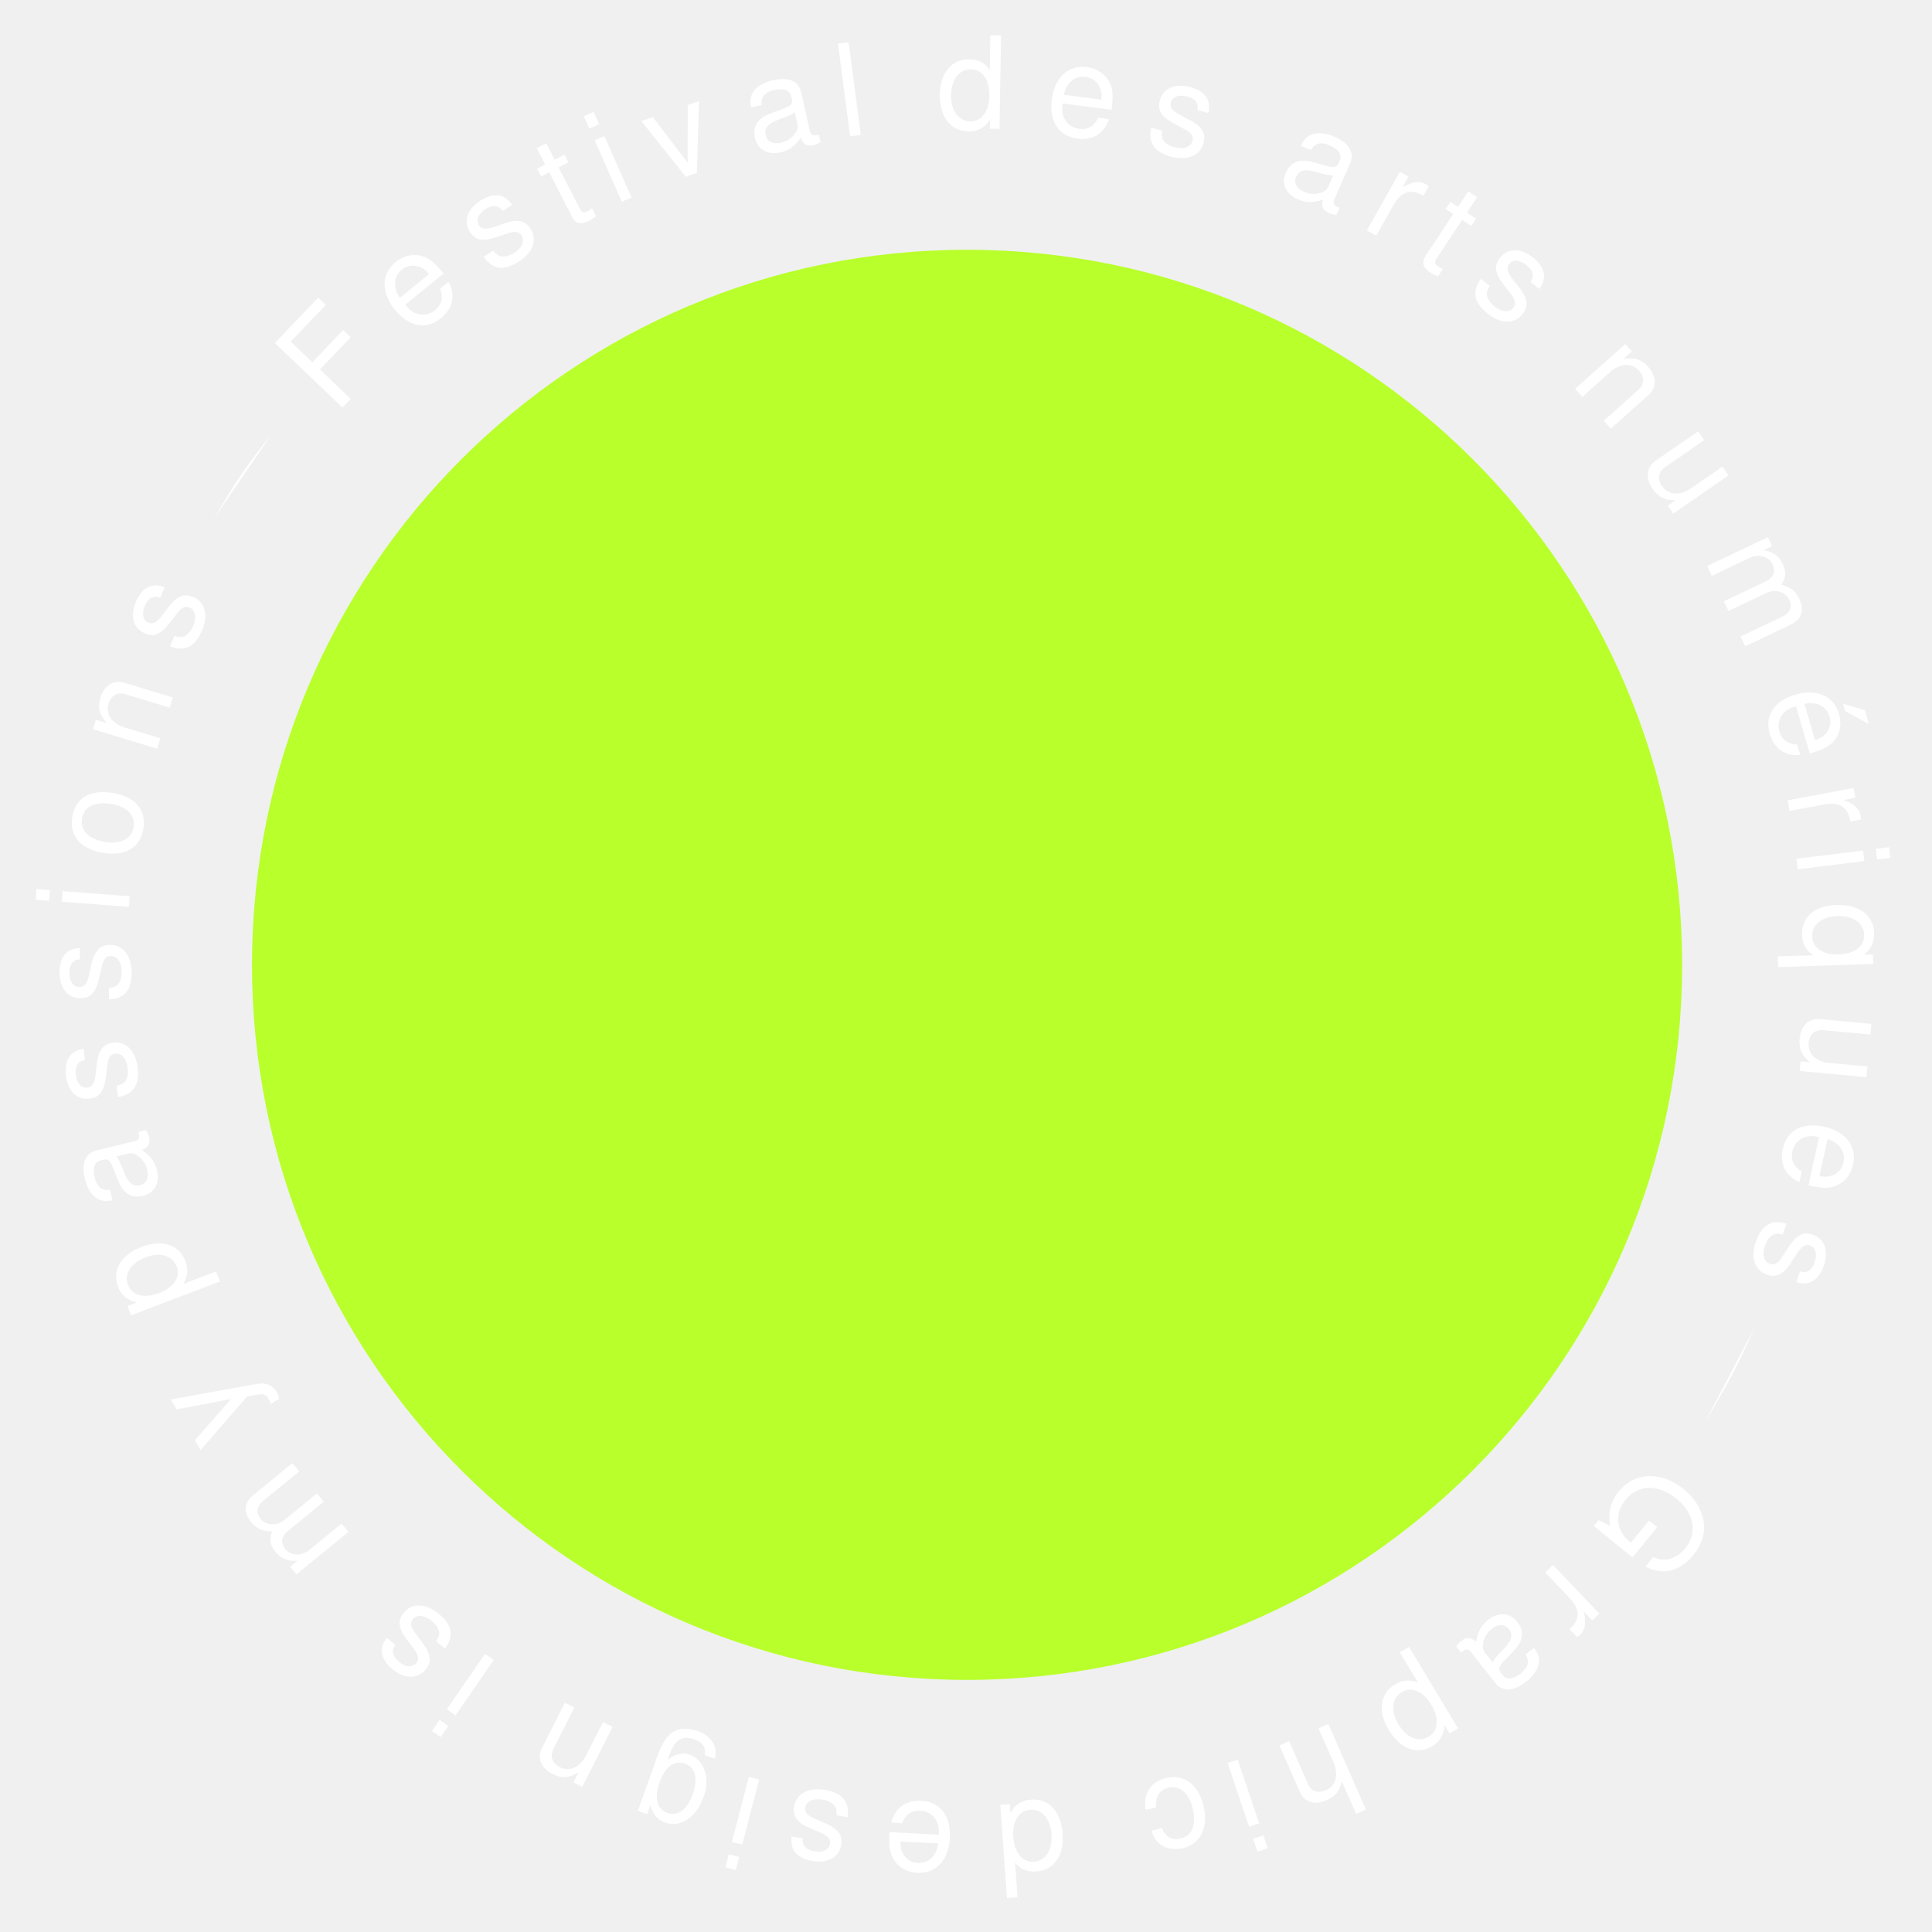
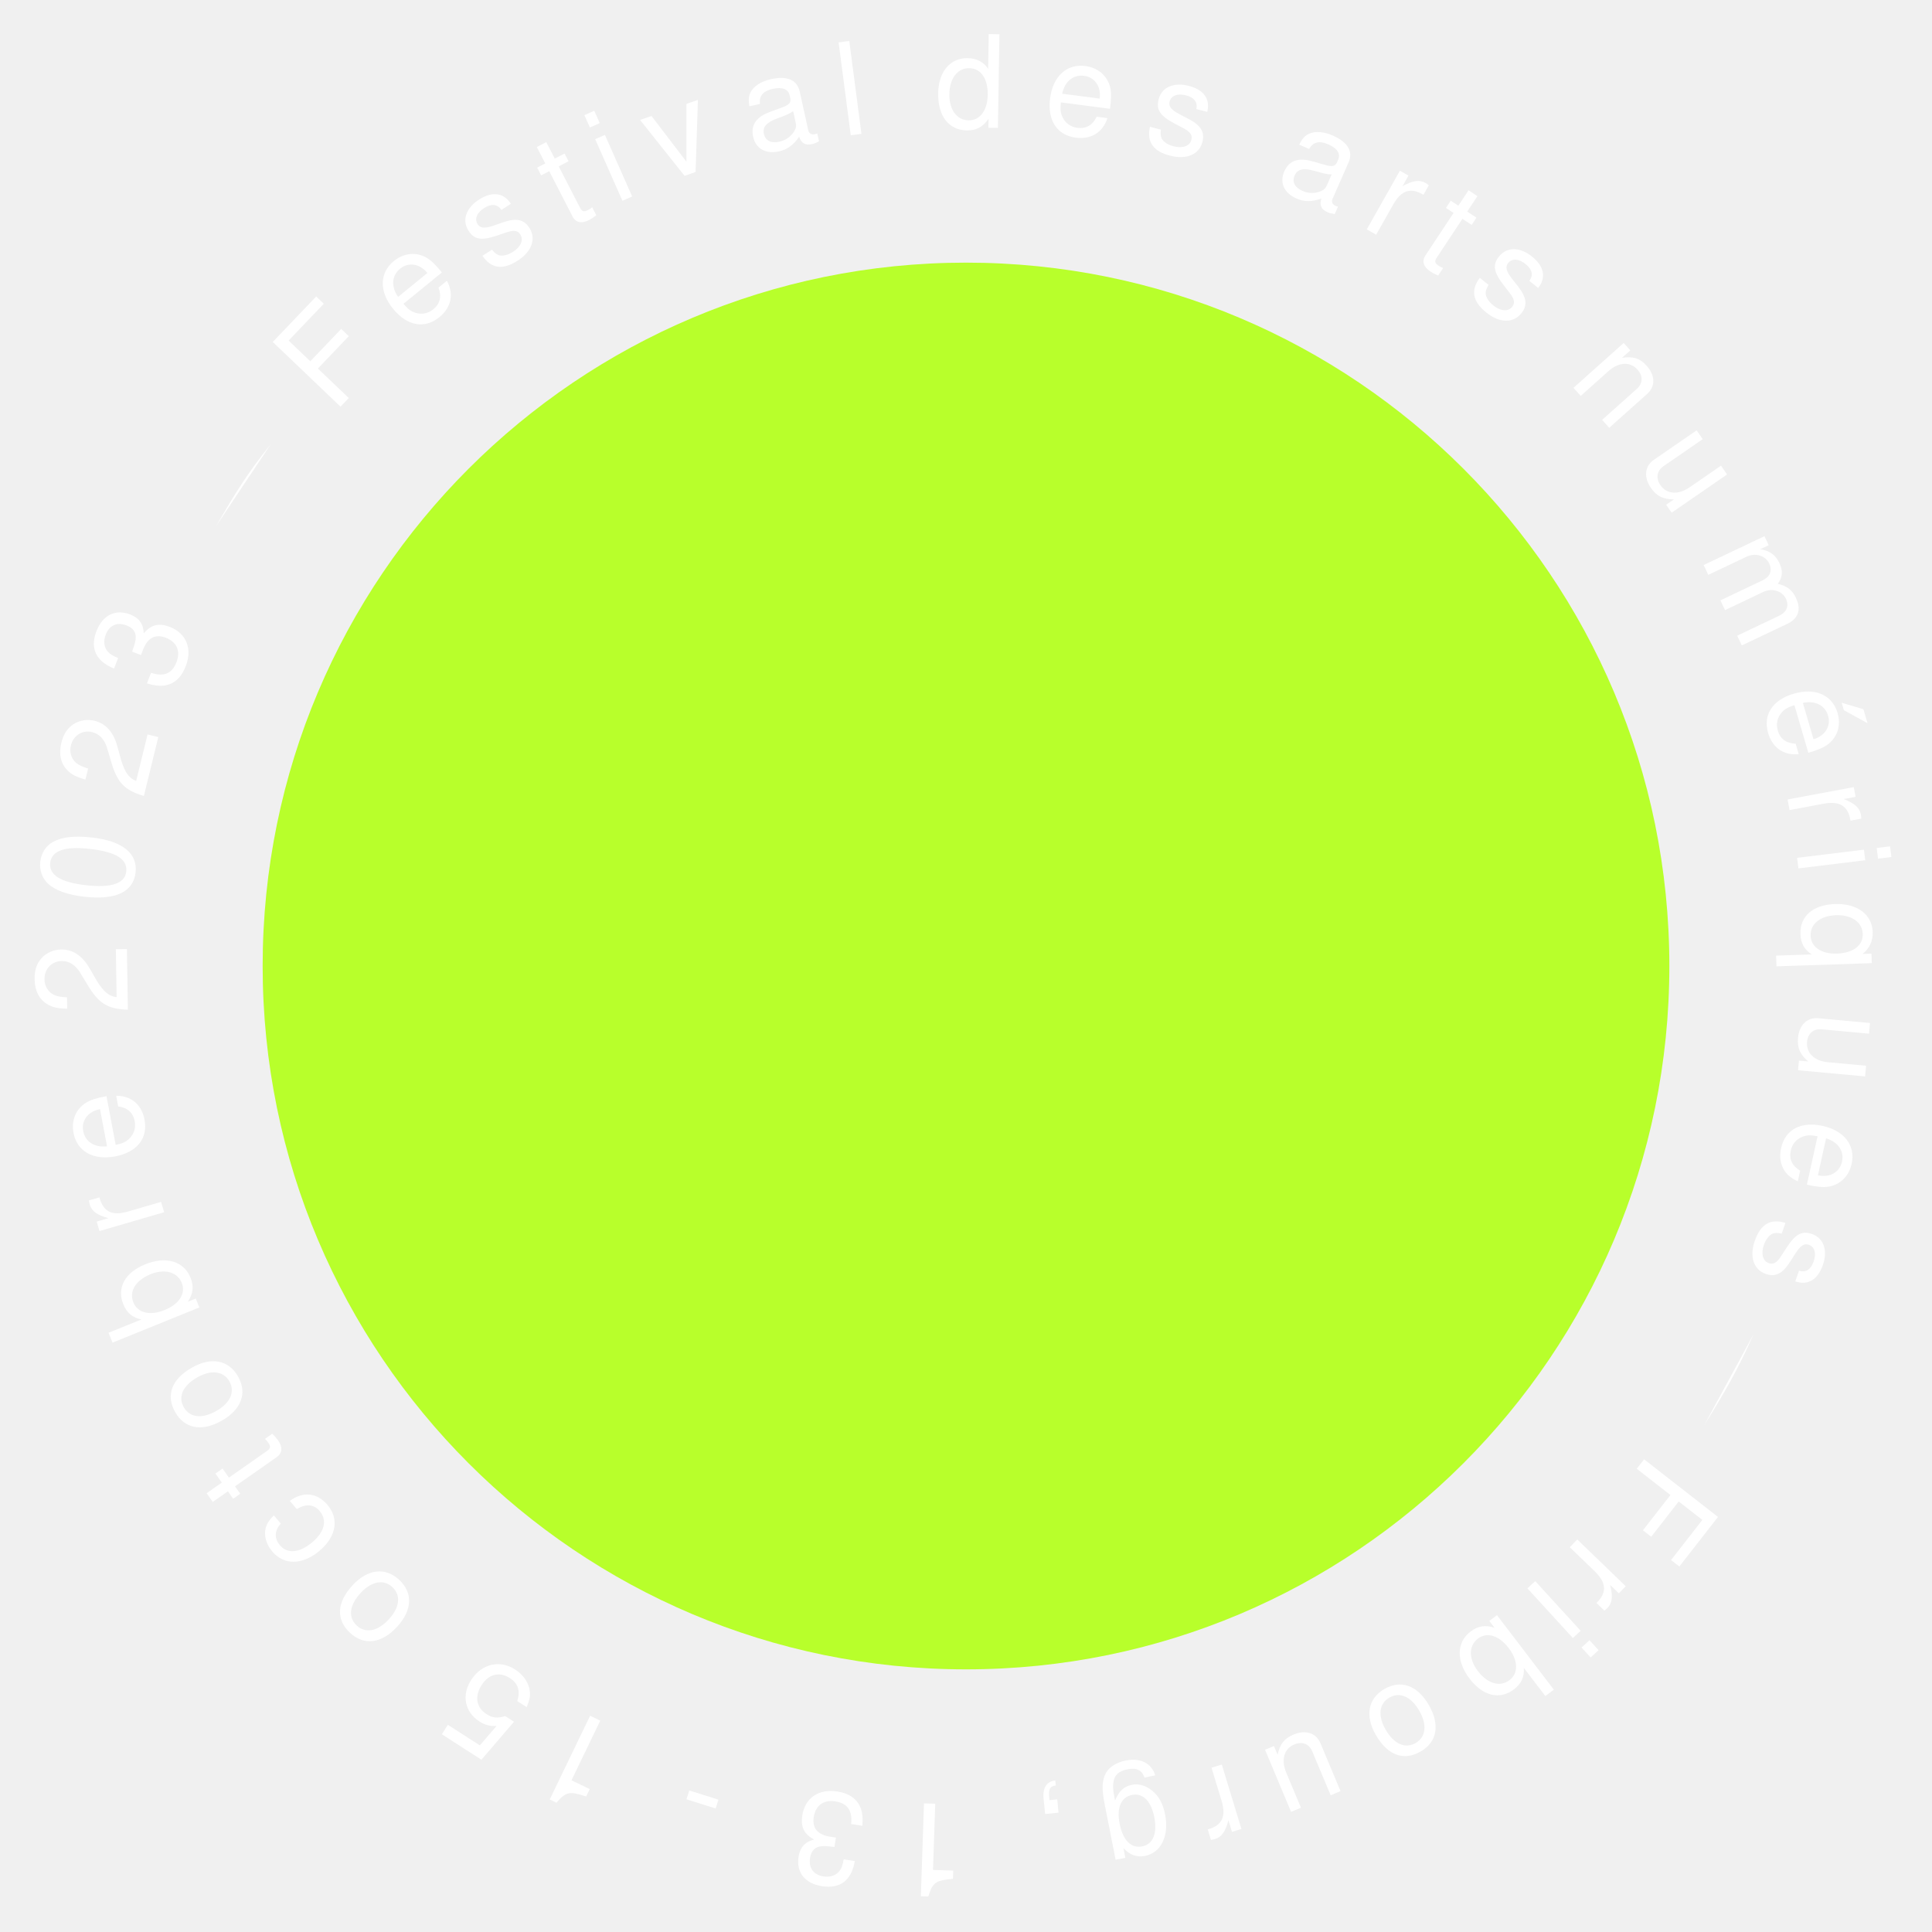
- <svg xmlns="http://www.w3.org/2000/svg" width="435px" height="435px" viewBox="0 0 435 435" version="1.1">
+ <svg xmlns="http://www.w3.org/2000/svg" width="434px" height="434px" viewBox="0 0 434 434" version="1.1">
  <g id="Page-1" stroke="none" stroke-width="1" fill="none" fill-rule="evenodd">
-     <g id="Extra-Large" transform="translate(-1421, -216)">
+     <g id="Extra-Large" transform="translate(-1422, -217)" fill-rule="nonzero">
      <g id="HEADER" transform="translate(0, 7)">
-         <g id="Group-4" transform="translate(1421.843, 209.7955)">
-           <g id="TEXT-ROND" fill="#FFFFFF" fill-rule="nonzero">
-             <g id="Group" transform="translate(73.09736, 79.08518) rotate(-46.31) translate(-73.09736, -79.08518) translate(64.09736, 61.58518)" font-family="Helvetica" font-size="28.87" font-weight="normal">
-               <text id="F">
-                 <tspan x="-3.59178657e-15" y="28">F</tspan>
-               </text>
-             </g>
-             <g id="Group" transform="translate(91.76695, 61.87211) rotate(-39.21) translate(-91.76695, -61.87211) translate(83.26695, 44.37211)" font-family="Helvetica" font-size="28.87" font-weight="normal">
-               <text id="e">
-                 <tspan x="-1.45594424e-13" y="28">e</tspan>
-               </text>
-             </g>
-             <g id="Group" transform="translate(110.3541, 48.45147) rotate(-32.42) translate(-110.3541, -48.45147) translate(102.8541, 30.95147)" font-family="Helvetica" font-size="28.87" font-weight="normal">
-               <text id="s">
-                 <tspan x="-1.24630886e-13" y="28">s</tspan>
-               </text>
-             </g>
-             <g id="Group" transform="translate(125.8453, 39.43339) rotate(-27.21) translate(-125.8453, -39.43339) translate(121.3453, 21.93339)" font-family="Helvetica" font-size="28.87" font-weight="normal">
-               <text id="t">
-                 <tspan x="-1.04070733e-13" y="28">t</tspan>
-               </text>
-             </g>
-             <g id="Group" transform="translate(136.3419, 34.39341) rotate(-23.84) translate(-136.3419, -34.39341) translate(132.8419, 16.89341)" font-family="Helvetica" font-size="28.87" font-weight="normal">
-               <text id="i">
-                 <tspan x="1.28540231e-13" y="28">i</tspan>
-               </text>
-             </g>
-             <g id="Group" transform="translate(151.9075, 28.46886) rotate(-19.12) translate(-151.9075, -28.46886) translate(144.4075, 10.96886)" font-family="Helvetica" font-size="28.87" font-weight="normal">
-               <text id="v">
-                 <tspan x="-6.19827922e-14" y="28">v</tspan>
-               </text>
-             </g>
-             <g id="Group" transform="translate(174.7844, 22.10086) rotate(-12.44) translate(-174.7844, -22.10086) translate(166.2844, 4.600859)" font-family="Helvetica" font-size="28.87" font-weight="normal">
-               <text id="a">
-                 <tspan x="-2.4476558e-13" y="28">a</tspan>
-               </text>
-             </g>
-             <g id="Group" transform="translate(190.7207, 19.27715) rotate(-7.46) translate(-190.7207, -19.27715) translate(187.2207, 1.777151)" font-family="Helvetica" font-size="28.87" font-weight="normal">
-               <text id="l">
-                 <tspan x="-3.14277498e-14" y="28">l</tspan>
-               </text>
-             </g>
-             <g id="Group" transform="translate(218.5741, 17.63566) rotate(0.93) translate(-218.5741, -17.63566) translate(210.0741, 0.135657)" font-family="Helvetica" font-size="28.87" font-weight="normal">
-               <text id="d">
-                 <tspan x="-4.42086202e-14" y="28">d</tspan>
-               </text>
-             </g>
-             <g id="Group" transform="translate(243.6605, 19.40244) rotate(7.38) translate(-243.6605, -19.40244) translate(235.1605, 1.902436)" font-family="Helvetica" font-size="28.87" font-weight="normal">
-               <text id="e">
-                 <tspan x="1.55934585e-13" y="28">e</tspan>
-               </text>
-             </g>
-             <g id="Group" transform="translate(266.1359, 23.77724) rotate(14.22) translate(-266.1359, -23.77724) translate(258.6359, 6.277236)" font-family="Helvetica" font-size="28.87" font-weight="normal">
-               <text id="s">
-                 <tspan x="8.51729295e-14" y="28">s</tspan>
-               </text>
-             </g>
-             <g id="Group" transform="translate(298.0589, 34.83238) rotate(23.77) translate(-298.0589, -34.83238) translate(289.5589, 17.33238)" font-family="Helvetica" font-size="28.87" font-weight="normal">
-               <text id="a">
-                 <tspan x="2.2312576e-13" y="28">a</tspan>
-               </text>
-             </g>
-             <g id="Group" transform="translate(314.679, 43.39797) rotate(29.44) translate(-314.679, -43.39797) translate(309.679, 25.89797)" font-family="Helvetica" font-size="28.87" font-weight="normal">
-               <text id="r">
-                 <tspan x="-8.3924588e-14" y="28">r</tspan>
-               </text>
-             </g>
-             <g id="Group" transform="translate(326.5998, 50.75227) rotate(33.48) translate(-326.5998, -50.75227) translate(322.0998, 33.25227)" font-family="Helvetica" font-size="28.87" font-weight="normal">
-               <text id="t">
-                 <tspan x="-6.55854942e-14" y="28">t</tspan>
-               </text>
-             </g>
-             <g id="Group" transform="translate(341.4404, 61.38138) rotate(38.68) translate(-341.4404, -61.38138) translate(333.9404, 43.88138)" font-family="Helvetica" font-size="28.87" font-weight="normal">
-               <text id="s">
-                 <tspan x="-3.59335744e-14" y="28">s</tspan>
-               </text>
-             </g>
-             <g id="Group" transform="translate(365.9581, 84.58608) rotate(48.22) translate(-365.9581, -84.58608) translate(357.4581, 67.08608)" font-family="Helvetica" font-size="28.87" font-weight="normal">
-               <text id="n">
-                 <tspan x="-6.21327593e-14" y="28">n</tspan>
-               </text>
-             </g>
-             <g id="Group" transform="translate(381.4591, 104.4138) rotate(55.43) translate(-381.4591, -104.4138) translate(372.9591, 86.91378)" font-family="Helvetica" font-size="28.87" font-weight="normal">
-               <text id="u">
-                 <tspan x="4.63022563e-15" y="28">u</tspan>
-               </text>
-             </g>
-             <g id="Group" transform="translate(397.5121, 131.6205) rotate(64.6) translate(-397.5121, -131.6205) translate(385.0121, 114.1205)" font-family="Helvetica" font-size="28.87" font-weight="normal">
-               <text id="m">
-                 <tspan x="-2.22434509e-14" y="28">m</tspan>
-               </text>
-             </g>
-             <g id="Group" transform="translate(408.482, 161.7703) rotate(73.72) translate(-408.482, -161.7703) translate(399.982, 144.2703)" font-family="Helvetica" font-size="28.87" font-weight="normal">
-               <text id="é">
-                 <tspan x="3.61976178e-14" y="28">é</tspan>
-               </text>
-             </g>
-             <g id="Group" transform="translate(412.5109, 180.4315) rotate(79.43) translate(-412.5109, -180.4315) translate(407.5109, 162.9315)" font-family="Helvetica" font-size="28.87" font-weight="normal">
-               <text id="r">
-                 <tspan x="-6.88489692e-14" y="28">r</tspan>
-               </text>
-             </g>
-             <g id="Group" transform="translate(414.2387, 192.8208) rotate(83.03) translate(-414.2387, -192.8208) translate(410.7387, 175.3208)" font-family="Helvetica" font-size="28.87" font-weight="normal">
-               <text id="i">
-                 <tspan x="1.85622456e-14" y="28">i</tspan>
-               </text>
-             </g>
-             <g id="Group" transform="translate(416.1082, 210.5965) rotate(88.1) translate(-416.1082, -210.5965) translate(407.6082, 193.0965)" font-family="Helvetica" font-size="28.87" font-weight="normal">
-               <text id="q">
-                 <tspan x="8.75337512e-14" y="28">q</tspan>
-               </text>
-             </g>
-             <g id="Group" transform="translate(415.3069, 235.9066) rotate(95.26) translate(-415.3069, -235.9066) translate(406.8069, 218.4066)" font-family="Helvetica" font-size="28.87" font-weight="normal">
-               <text id="u">
-                 <tspan x="7.28104726e-14" y="28">u</tspan>
-               </text>
-             </g>
-             <g id="Group" transform="translate(411.3552, 260.7457) rotate(102.42) translate(-411.3552, -260.7457) translate(402.8552, 243.2457)" font-family="Helvetica" font-size="28.87" font-weight="normal">
-               <text id="e">
-                 <tspan x="-3.73465594e-14" y="28">e</tspan>
-               </text>
-             </g>
-             <g id="Group" transform="translate(404.9067, 282.8731) rotate(109.28) translate(-404.9067, -282.8731) translate(397.4067, 265.3731)" font-family="Helvetica" font-size="28.87" font-weight="normal">
-               <text id="s">
-                 <tspan x="1.82083153e-14" y="28">s</tspan>
-               </text>
-             </g>
-             <g id="Group" transform="translate(371.9057, 342.5266) rotate(129.13) translate(-371.9057, -342.5266) translate(360.4057, 325.0266)" font-family="Helvetica" font-size="28.87" font-weight="normal">
-               <text id="G">
-                 <tspan x="-1.14739081e-13" y="28">G</tspan>
-               </text>
-             </g>
-             <g id="Group" transform="translate(353.8995, 361.2447) rotate(136.35) translate(-353.8995, -361.2447) translate(348.8995, 343.7447)" font-family="Helvetica" font-size="28.87" font-weight="normal">
-               <text id="r">
-                 <tspan x="5.90150082e-14" y="28">r</tspan>
-               </text>
-             </g>
-             <g id="Group" transform="translate(339.2376, 374.1809) rotate(141.84) translate(-339.2376, -374.1809) translate(330.7376, 356.6809)" font-family="Helvetica" font-size="28.87" font-weight="normal">
-               <text id="a">
-                 <tspan x="3.96052239e-14" y="28">a</tspan>
-               </text>
-             </g>
-             <g id="Group" transform="translate(319.1147, 387.9665) rotate(148.98) translate(-319.1147, -387.9665) translate(310.6147, 370.4665)" font-family="Helvetica" font-size="28.87" font-weight="normal">
-               <text id="p">
-                 <tspan x="4.23444536e-14" y="28">p</tspan>
-               </text>
-             </g>
-             <g id="Group" transform="translate(296.5151, 399.5873) rotate(156.28) translate(-296.5151, -399.5873) translate(288.0151, 382.0873)" font-family="Helvetica" font-size="28.87" font-weight="normal">
-               <text id="h">
-                 <tspan x="5.43534392e-14" y="28">h</tspan>
-               </text>
-             </g>
-             <g id="Group" transform="translate(279.7041, 405.8491) rotate(161.39) translate(-279.7041, -405.8491) translate(276.2041, 388.3491)" font-family="Helvetica" font-size="28.87" font-weight="normal">
-               <text id="i">
-                 <tspan x="1.01789728e-13" y="28">i</tspan>
-               </text>
-             </g>
-             <g id="Group" transform="translate(264.4536, 410.374) rotate(166.22) translate(-264.4536, -410.374) translate(256.9536, 392.874)" font-family="Helvetica" font-size="28.87" font-weight="normal">
-               <text id="c">
-                 <tspan x="1.92733604e-14" y="28">c</tspan>
-               </text>
-             </g>
-             <g id="Group" transform="translate(230.9045, 415.6251) rotate(175.91) translate(-230.9045, -415.6251) translate(222.4045, 398.1251)" font-family="Helvetica" font-size="28.87" font-weight="normal">
-               <text id="d">
-                 <tspan x="-5.6577257e-14" y="28">d</tspan>
-               </text>
-             </g>
-             <g id="Group" transform="translate(205.5245, 415.7927) rotate(-177.01) translate(-205.5245, -415.7927) translate(197.0245, 398.2927)" font-family="Helvetica" font-size="28.87" font-weight="normal">
-               <text id="e">
-                 <tspan x="-7.63639943e-14" y="28">e</tspan>
-               </text>
-             </g>
-             <g id="Group" transform="translate(182.5608, 413.1629) rotate(-170.21) translate(-182.5608, -413.1629) translate(175.0608, 395.6629)" font-family="Helvetica" font-size="28.87" font-weight="normal">
-               <text id="s">
-                 <tspan x="-3.03489053e-14" y="28">s</tspan>
-               </text>
-             </g>
-             <g id="Group" transform="translate(165.9283, 409.6473) rotate(-165.46) translate(-165.9283, -409.6473) translate(162.4283, 392.1473)" font-family="Helvetica" font-size="28.87" font-weight="normal">
-               <text id="i">
-                 <tspan x="-2.41850861e-13" y="28">i</tspan>
-               </text>
-             </g>
-             <g id="Group" transform="translate(149.415, 404.3642) rotate(-160.39) translate(-149.415, -404.3642) translate(140.915, 386.8642)" font-family="Helvetica" font-size="28.87" font-weight="normal">
-               <text id="g">
-                 <tspan x="-9.02315771e-14" y="28">g</tspan>
-               </text>
-             </g>
-             <g id="Group" transform="translate(126.5611, 394.4695) rotate(-153.14) translate(-126.5611, -394.4695) translate(118.0611, 376.9695)" font-family="Helvetica" font-size="28.87" font-weight="normal">
-               <text id="n">
-                 <tspan x="-1.09006584e-13" y="28">n</tspan>
-               </text>
-             </g>
-             <g id="Group" transform="translate(103.065, 380.7233) rotate(-145.38) translate(-103.065, -380.7233) translate(99.56505, 363.2233)" font-family="Helvetica" font-size="28.87" font-weight="normal">
-               <text id="i">
-                 <tspan x="-1.39963541e-13" y="28">i</tspan>
-               </text>
-             </g>
-             <g id="Group" transform="translate(90.48217, 370.8959) rotate(-140.66) translate(-90.48217, -370.8959) translate(82.98217, 353.3959)" font-family="Helvetica" font-size="28.87" font-weight="normal">
-               <text id="s">
-                 <tspan x="3.02585721e-14" y="28">s</tspan>
-               </text>
-             </g>
-             <g id="Group" transform="translate(62.85218, 342.6384) rotate(-129.21) translate(-62.85218, -342.6384) translate(50.35218, 325.1384)" font-family="Helvetica" font-size="28.87" font-weight="normal">
-               <text id="m">
-                 <tspan x="-1.61197823e-13" y="28">m</tspan>
-               </text>
-             </g>
-             <g id="Group" transform="translate(44.79852, 317.3889) rotate(-120.44) translate(-44.79852, -317.3889) translate(37.29852, 299.8889)" font-family="Helvetica" font-size="28.87" font-weight="normal">
-               <text id="y">
-                 <tspan x="-1.04025108e-13" y="28">y</tspan>
-               </text>
-             </g>
-             <g id="Group" transform="translate(30.5046, 287.2264) rotate(-110.82) translate(-30.5046, -287.2264) translate(22.0046, 269.7264)" font-family="Helvetica" font-size="28.87" font-weight="normal">
-               <text id="p">
-                 <tspan x="1.52730523e-13" y="28">p</tspan>
-               </text>
-             </g>
-             <g id="Group" transform="translate(23.07962, 262.9707) rotate(-103.6) translate(-23.07962, -262.9707) translate(14.57962, 245.4707)" font-family="Helvetica" font-size="28.87" font-weight="normal">
-               <text id="a">
-                 <tspan x="9.45504433e-14" y="28">a</tspan>
-               </text>
-             </g>
-             <g id="Group" transform="translate(18.99836, 240.4299) rotate(-96.78) translate(-18.99836, -240.4299) translate(11.49836, 222.9299)" font-family="Helvetica" font-size="28.87" font-weight="normal">
-               <text id="s">
-                 <tspan x="-1.31088947e-14" y="28">s</tspan>
-               </text>
-             </g>
-             <g id="Group" transform="translate(17.61943, 217.8068) rotate(-90.93) translate(-17.61943, -217.8068) translate(10.11943, 200.3068)" font-family="Helvetica" font-size="28.87" font-weight="normal">
-               <text id="s">
-                 <tspan x="-1.04276702e-13" y="28">s</tspan>
-               </text>
-             </g>
-             <g id="Group" transform="translate(17.82744, 201.0271) rotate(-85.6) translate(-17.82744, -201.0271) translate(14.32744, 183.5271)" font-family="Helvetica" font-size="28.87" font-weight="normal">
-               <text id="i">
-                 <tspan x="-2.91774058e-14" y="28">i</tspan>
-               </text>
-             </g>
-             <g id="Group" transform="translate(20.52658, 183.3643) rotate(-80.5) translate(-20.52658, -183.3643) translate(12.02658, 165.8643)" font-family="Helvetica" font-size="28.87" font-weight="normal">
-               <text id="o">
-                 <tspan x="-3.7591575e-14" y="28">o</tspan>
-               </text>
-             </g>
-             <g id="Group" transform="translate(26.40241, 158.5276) rotate(-73.16) translate(-26.40241, -158.5276) translate(17.90241, 141.0276)" font-family="Helvetica" font-size="28.87" font-weight="normal">
-               <text id="n">
-                 <tspan x="4.91294561e-14" y="28">n</tspan>
-               </text>
-             </g>
-             <g id="Group" transform="translate(34.56726, 136.3332) rotate(-66.2) translate(-34.56726, -136.3332) translate(27.06726, 118.8332)" font-family="Helvetica" font-size="28.87" font-weight="normal">
-               <text id="s">
-                 <tspan x="5.74534188e-15" y="28">s</tspan>
-               </text>
-             </g>
-             <path d="M394.157,298.204 C390.544,306.589 387.801,311.476 383.157,319.204" id="Path" />
-             <path d="M47.157,116.204 C52.045,108.094 54.178,104.54 60.157,97.204" id="Path" />
+         <g id="round-title" transform="translate(1422.504, 210.5075)">
+           <g id="Group" transform="translate(0, -0)" fill="#FFFFFF">
+             <g transform="translate(72.81981, 78.96268) rotate(-46.31) translate(-72.81981, -78.96268) translate(63.81981, 61.46268)" font-family="Helvetica" font-size="28.87" font-weight="normal" id="F">
+               <text>
+                 <tspan x="8.7915822e-13" y="28">F</tspan>
+               </text>
+             </g>
+             <g transform="translate(91.50156, 61.78392) rotate(-39.21) translate(-91.50156, -61.78392) translate(83.00156, 44.28392)" font-family="Helvetica" font-size="28.87" font-weight="normal" id="e">
+               <text>
+                 <tspan x="5.66400906e-15" y="28">e</tspan>
+               </text>
+             </g>
+             <g transform="translate(110.1528, 48.39004) rotate(-32.42) translate(-110.1528, -48.39004) translate(102.6528, 30.89004)" font-family="Helvetica" font-size="28.87" font-weight="normal" id="s">
+               <text>
+                 <tspan x="-5.59457137e-14" y="28">s</tspan>
+               </text>
+             </g>
+             <g transform="translate(125.9222, 39.38994) rotate(-27.21) translate(-125.9222, -39.38994) translate(121.4222, 21.88994)" font-family="Helvetica" font-size="28.87" font-weight="normal" id="t">
+               <text>
+                 <tspan x="-3.36911613e-13" y="28">t</tspan>
+               </text>
+             </g>
+             <g transform="translate(136.5001, 34.36) rotate(-23.84) translate(-136.5001, -34.36) translate(133.0001, 16.86)" font-family="Helvetica" font-size="28.87" font-weight="normal" id="i">
+               <text>
+                 <tspan x="1.44487911e-13" y="28">i</tspan>
+               </text>
+             </g>
+             <g transform="translate(151.618, 28.44726) rotate(-19.12) translate(-151.618, -28.44726) translate(144.118, 10.94726)" font-family="Helvetica" font-size="28.87" font-weight="normal" id="v">
+               <text>
+                 <tspan x="-2.96896098e-14" y="28">v</tspan>
+               </text>
+             </g>
+             <g transform="translate(174.3426, 22.09196) rotate(-12.44) translate(-174.3426, -22.09196) translate(165.8426, 4.591957)" font-family="Helvetica" font-size="28.87" font-weight="normal" id="a">
+               <text>
+                 <tspan x="-5.47831315e-13" y="28">a</tspan>
+               </text>
+             </g>
+             <g transform="translate(190.7634, 19.27388) rotate(-7.46) translate(-190.7634, -19.27388) translate(187.2634, 1.773879)" font-family="Helvetica" font-size="28.87" font-weight="normal" id="l">
+               <text>
+                 <tspan x="1.94580954e-12" y="28">l</tspan>
+               </text>
+             </g>
+             <g transform="translate(218.0393, 17.63566) rotate(0.93) translate(-218.0393, -17.63566) translate(209.5393, 0.135657)" font-family="Helvetica" font-size="28.87" font-weight="normal" id="d">
+               <text>
+                 <tspan x="5.7845245e-13" y="28">d</tspan>
+               </text>
+             </g>
+             <g transform="translate(243.0724, 19.39891) rotate(7.38) translate(-243.0724, -19.39891) translate(234.5724, 1.898914)" font-family="Helvetica" font-size="28.87" font-weight="normal" id="e">
+               <text>
+                 <tspan x="5.9373794e-13" y="28">e</tspan>
+               </text>
+             </g>
+             <g transform="translate(265.6037, 23.76499) rotate(14.22) translate(-265.6037, -23.76499) translate(258.1037, 6.264992)" font-family="Helvetica" font-size="28.87" font-weight="normal" id="s">
+               <text>
+                 <tspan x="1.23545028e-12" y="28">s</tspan>
+               </text>
+             </g>
+             <g transform="translate(297.3552, 34.7981) rotate(23.77) translate(-297.3552, -34.7981) translate(288.8552, 17.2981)" font-family="Helvetica" font-size="28.87" font-weight="normal" id="a">
+               <text>
+                 <tspan x="-5.42669551e-13" y="28">a</tspan>
+               </text>
+             </g>
+             <g transform="translate(314.3029, 43.34661) rotate(29.44) translate(-314.3029, -43.34661) translate(309.3029, 25.84661)" font-family="Helvetica" font-size="28.87" font-weight="normal" id="r">
+               <text>
+                 <tspan x="6.9689657e-13" y="28">r</tspan>
+               </text>
+             </g>
+             <g transform="translate(326.2501, 50.68625) rotate(33.48) translate(-326.2501, -50.68625) translate(321.7501, 33.18625)" font-family="Helvetica" font-size="28.87" font-weight="normal" id="t">
+               <text>
+                 <tspan x="-9.57196746e-13" y="28">t</tspan>
+               </text>
+             </g>
+             <g transform="translate(340.7482, 61.29417) rotate(38.68) translate(-340.7482, -61.29417) translate(333.2482, 43.79417)" font-family="Helvetica" font-size="28.87" font-weight="normal" id="s">
+               <text>
+                 <tspan x="3.67110389e-13" y="28">s</tspan>
+               </text>
+             </g>
+             <g transform="translate(365.1102, 84.45261) rotate(48.22) translate(-365.1102, -84.45261) translate(356.6102, 66.95261)" font-family="Helvetica" font-size="28.87" font-weight="normal" id="n">
+               <text>
+                 <tspan x="2.98020795e-13" y="28">n</tspan>
+               </text>
+             </g>
+             <g transform="translate(380.5782, 104.2408) rotate(55.43) translate(-380.5782, -104.2408) translate(372.0782, 86.74078)" font-family="Helvetica" font-size="28.87" font-weight="normal" id="u">
+               <text>
+                 <tspan x="7.81601526e-13" y="28">u</tspan>
+               </text>
+             </g>
+             <g transform="translate(396.1824, 131.3933) rotate(64.6) translate(-396.1824, -131.3933) translate(383.6824, 113.8933)" font-family="Helvetica" font-size="28.87" font-weight="normal" id="m">
+               <text>
+                 <tspan x="-8.28658864e-13" y="28">m</tspan>
+               </text>
+             </g>
+             <g transform="translate(407.5437, 161.4829) rotate(73.72) translate(-407.5437, -161.4829) translate(399.0437, 143.9829)" font-family="Helvetica" font-size="28.87" font-weight="normal" id="é">
+               <text>
+                 <tspan x="1.91816011e-13" y="28">é</tspan>
+               </text>
+             </g>
+             <g transform="translate(411.9269, 180.1069) rotate(79.43) translate(-411.9269, -180.1069) translate(406.9269, 162.6069)" font-family="Helvetica" font-size="28.87" font-weight="normal" id="r">
+               <text>
+                 <tspan x="-3.40642996e-14" y="28">r</tspan>
+               </text>
+             </g>
+             <g transform="translate(413.8065, 192.4715) rotate(83.03) translate(-413.8065, -192.4715) translate(410.3065, 174.9715)" font-family="Helvetica" font-size="28.87" font-weight="normal" id="i">
+               <text>
+                 <tspan x="-7.51847192e-14" y="28">i</tspan>
+               </text>
+             </g>
+             <g transform="translate(415.1537, 210.2118) rotate(88.1) translate(-415.1537, -210.2118) translate(406.6537, 192.7118)" font-family="Helvetica" font-size="28.87" font-weight="normal" id="q">
+               <text>
+                 <tspan x="-5.37422685e-14" y="28">q</tspan>
+               </text>
+             </g>
+             <g transform="translate(414.3541, 235.4714) rotate(95.26) translate(-414.3541, -235.4714) translate(405.8541, 217.9714)" font-family="Helvetica" font-size="28.87" font-weight="normal" id="u">
+               <text>
+                 <tspan x="1.43440792e-14" y="28">u</tspan>
+               </text>
+             </g>
+             <g transform="translate(410.4108, 260.2611) rotate(102.42) translate(-410.4108, -260.2611) translate(401.9108, 242.7611)" font-family="Helvetica" font-size="28.87" font-weight="normal" id="e">
+               <text>
+                 <tspan x="5.02772334e-13" y="28">e</tspan>
+               </text>
+             </g>
+             <g transform="translate(404.0797, 282.3444) rotate(109.28) translate(-404.0797, -282.3444) translate(396.5797, 264.8444)" font-family="Helvetica" font-size="28.87" font-weight="normal" id="s">
+               <text>
+                 <tspan x="4.64336162e-13" y="28">s</tspan>
+               </text>
+             </g>
+             <g transform="translate(373.1646, 338.8201) rotate(127.94) translate(-373.1646, -338.8201) translate(364.1646, 321.3201)" font-family="Helvetica" font-size="28.87" font-weight="normal" id="F">
+               <text>
+                 <tspan x="3.33522307e-13" y="28">F</tspan>
+               </text>
+             </g>
+             <g transform="translate(359.2827, 354.7652) rotate(133.99) translate(-359.2827, -354.7652) translate(354.2827, 337.2652)" font-family="Helvetica" font-size="28.87" font-weight="normal" id="r">
+               <text>
+                 <tspan x="-7.86541909e-14" y="28">r</tspan>
+               </text>
+             </g>
+             <g transform="translate(350.3046, 363.4818) rotate(137.55) translate(-350.3046, -363.4818) translate(346.8046, 345.9818)" font-family="Helvetica" font-size="28.87" font-weight="normal" id="i">
+               <text>
+                 <tspan x="-1.60819121e-12" y="28">i</tspan>
+               </text>
+             </g>
+             <g transform="translate(336.6289, 374.8725) rotate(142.63) translate(-336.6289, -374.8725) translate(328.1289, 357.3725)" font-family="Helvetica" font-size="28.87" font-weight="normal" id="b">
+               <text>
+                 <tspan x="-1.24820091e-12" y="28">b</tspan>
+               </text>
+             </g>
+             <g transform="translate(315.5443, 388.8836) rotate(149.94) translate(-315.5443, -388.8836) translate(307.0443, 371.3836)" font-family="Helvetica" font-size="28.87" font-weight="normal" id="o">
+               <text>
+                 <tspan x="6.08614684e-13" y="28">o</tspan>
+               </text>
+             </g>
+             <g transform="translate(292.7316, 400.142) rotate(157.25) translate(-292.7316, -400.142) translate(284.2316, 382.642)" font-family="Helvetica" font-size="28.87" font-weight="normal" id="u">
+               <text>
+                 <tspan x="1.37509175e-12" y="28">u</tspan>
+               </text>
+             </g>
+             <g transform="translate(274.1514, 406.7997) rotate(163.06) translate(-274.1514, -406.7997) translate(269.1514, 389.2997)" font-family="Helvetica" font-size="28.87" font-weight="normal" id="r">
+               <text>
+                 <tspan x="-7.16931536e-13" y="28">r</tspan>
+               </text>
+             </g>
+             <g transform="translate(254.4985, 411.6732) rotate(168.82) translate(-254.4985, -411.6732) translate(245.9985, 394.1732)" font-family="Helvetica" font-size="28.87" font-weight="normal" id="g">
+               <text>
+                 <tspan x="-2.10917937e-12" y="28">g</tspan>
+               </text>
+             </g>
+             <g transform="translate(236.0758, 414.3465) rotate(174.18) translate(-236.0758, -414.3465) translate(231.5758, 396.8465)" font-family="Helvetica" font-size="28.87" font-weight="normal" id=",">
+               <text>
+                 <tspan x="5.76503357e-13" y="28">,</tspan>
+               </text>
+             </g>
+             <g transform="translate(208.2177, 415.1428) rotate(-178.08) translate(-208.2177, -415.1428) translate(199.7177, 397.6428)" font-family="Helvetica" font-size="28.87" font-weight="normal" id="1">
+               <text>
+                 <tspan x="5.19469633e-13" y="28">1</tspan>
+               </text>
+             </g>
+             <g transform="translate(185.0385, 412.8387) rotate(-171.08) translate(-185.0385, -412.8387) translate(176.5385, 395.3387)" font-family="Helvetica" font-size="28.87" font-weight="normal" id="3">
+               <text>
+                 <tspan x="-2.09270803e-12" y="28">3</tspan>
+               </text>
+             </g>
+             <g transform="translate(156.3122, 406.0573) rotate(-162.5) translate(-156.3122, -406.0573) translate(151.3122, 388.5573)" font-family="Helvetica" font-size="28.87" font-weight="normal" id="-">
+               <text>
+                 <tspan x="3.29434491e-13" y="28">-</tspan>
+               </text>
+             </g>
+             <g transform="translate(128.8592, 395.0343) rotate(-154.25) translate(-128.8592, -395.0343) translate(120.3592, 377.5343)" font-family="Helvetica" font-size="28.87" font-weight="normal" id="1">
+               <text>
+                 <tspan x="-2.81387396e-14" y="28">1</tspan>
+               </text>
+             </g>
+             <g transform="translate(108.5613, 383.5295) rotate(-147.21) translate(-108.5613, -383.5295) translate(100.0613, 366.0295)" font-family="Helvetica" font-size="28.87" font-weight="normal" id="5">
+               <text>
+                 <tspan x="1.00432581e-12" y="28">5</tspan>
+               </text>
+             </g>
+             <g transform="translate(81.11294, 362.1496) rotate(-137.21) translate(-81.11294, -362.1496) translate(72.61294, 344.6496)" font-family="Helvetica" font-size="28.87" font-weight="normal" id="o">
+               <text>
+                 <tspan x="-7.05414708e-13" y="28">o</tspan>
+               </text>
+             </g>
+             <g transform="translate(64.60177, 344.8448) rotate(-130.24) translate(-64.60177, -344.8448) translate(57.10177, 327.3448)" font-family="Helvetica" font-size="28.87" font-weight="normal" id="c">
+               <text>
+                 <tspan x="-1.26244839e-13" y="28">c</tspan>
+               </text>
+             </g>
+             <g transform="translate(53.30477, 330.1698) rotate(-125.01) translate(-53.30477, -330.1698) translate(48.80477, 312.6698)" font-family="Helvetica" font-size="28.87" font-weight="normal" id="t">
+               <text>
+                 <tspan x="1.68878036e-13" y="28">t</tspan>
+               </text>
+             </g>
+             <g transform="translate(42.94496, 313.6639) rotate(-119.42) translate(-42.94496, -313.6639) translate(34.44496, 296.1639)" font-family="Helvetica" font-size="28.87" font-weight="normal" id="o">
+               <text>
+                 <tspan x="6.60466819e-13" y="28">o</tspan>
+               </text>
+             </g>
+             <g transform="translate(31.94222, 290.7078) rotate(-112.07) translate(-31.94222, -290.7078) translate(23.44222, 273.2078)" font-family="Helvetica" font-size="28.87" font-weight="normal" id="b">
+               <text>
+                 <tspan x="3.19075884e-13" y="28">b</tspan>
+               </text>
+             </g>
+             <g transform="translate(25.44329, 271.8603) rotate(-106.23) translate(-25.44329, -271.8603) translate(20.44329, 254.3603)" font-family="Helvetica" font-size="28.87" font-weight="normal" id="r">
+               <text>
+                 <tspan x="-2.48293377e-13" y="28">r</tspan>
+               </text>
+             </g>
+             <g transform="translate(20.90294, 252.6292) rotate(-100.67) translate(-20.90294, -252.6292) translate(12.40294, 235.1292)" font-family="Helvetica" font-size="28.87" font-weight="normal" id="e">
+               <text>
+                 <tspan x="8.13966724e-14" y="28">e</tspan>
+               </text>
+             </g>
+             <g transform="translate(17.63566, 218.9645) rotate(-90.93) translate(-17.63566, -218.9645) translate(9.135657, 201.4645)" font-family="Helvetica" font-size="28.87" font-weight="normal" id="2">
+               <text>
+                 <tspan x="-1.07974662e-14" y="28">2</tspan>
+               </text>
+             </g>
+             <g transform="translate(18.9146, 193.6712) rotate(-83.58) translate(-18.9146, -193.6712) translate(10.4146, 176.1712)" font-family="Helvetica" font-size="28.87" font-weight="normal" id="0">
+               <text>
+                 <tspan x="1.44881976e-13" y="28">0</tspan>
+               </text>
+             </g>
+             <g transform="translate(23.43621, 168.5064) rotate(-76.22) translate(-23.43621, -168.5064) translate(14.93621, 151.0064)" font-family="Helvetica" font-size="28.87" font-weight="normal" id="2">
+               <text>
+                 <tspan x="-1.70774796e-13" y="28">2</tspan>
+               </text>
+             </g>
+             <g transform="translate(31.10436, 144.3386) rotate(-68.82) translate(-31.10436, -144.3386) translate(22.60436, 126.8386)" font-family="Helvetica" font-size="28.87" font-weight="normal" id="3">
+               <text>
+                 <tspan x="9.61029441e-13" y="28">3</tspan>
+               </text>
+             </g>
+             <path d="M393.401,299.234 C389.769,307.373 387.012,312.117 382.343,319.618" id="Path" />
+             <path d="M47.971,117.773 C52.626,109.857 54.656,106.388 60.348,99.228" id="Path" />
          </g>
-           <circle id="Oval" fill="#B8FF2B" cx="216.897" cy="216.442" r="161" />
+           <circle id="Oval" fill="#B8FF2B" cx="216.496" cy="216.492" r="158" />
        </g>
      </g>
    </g>
  </g>
</svg>
